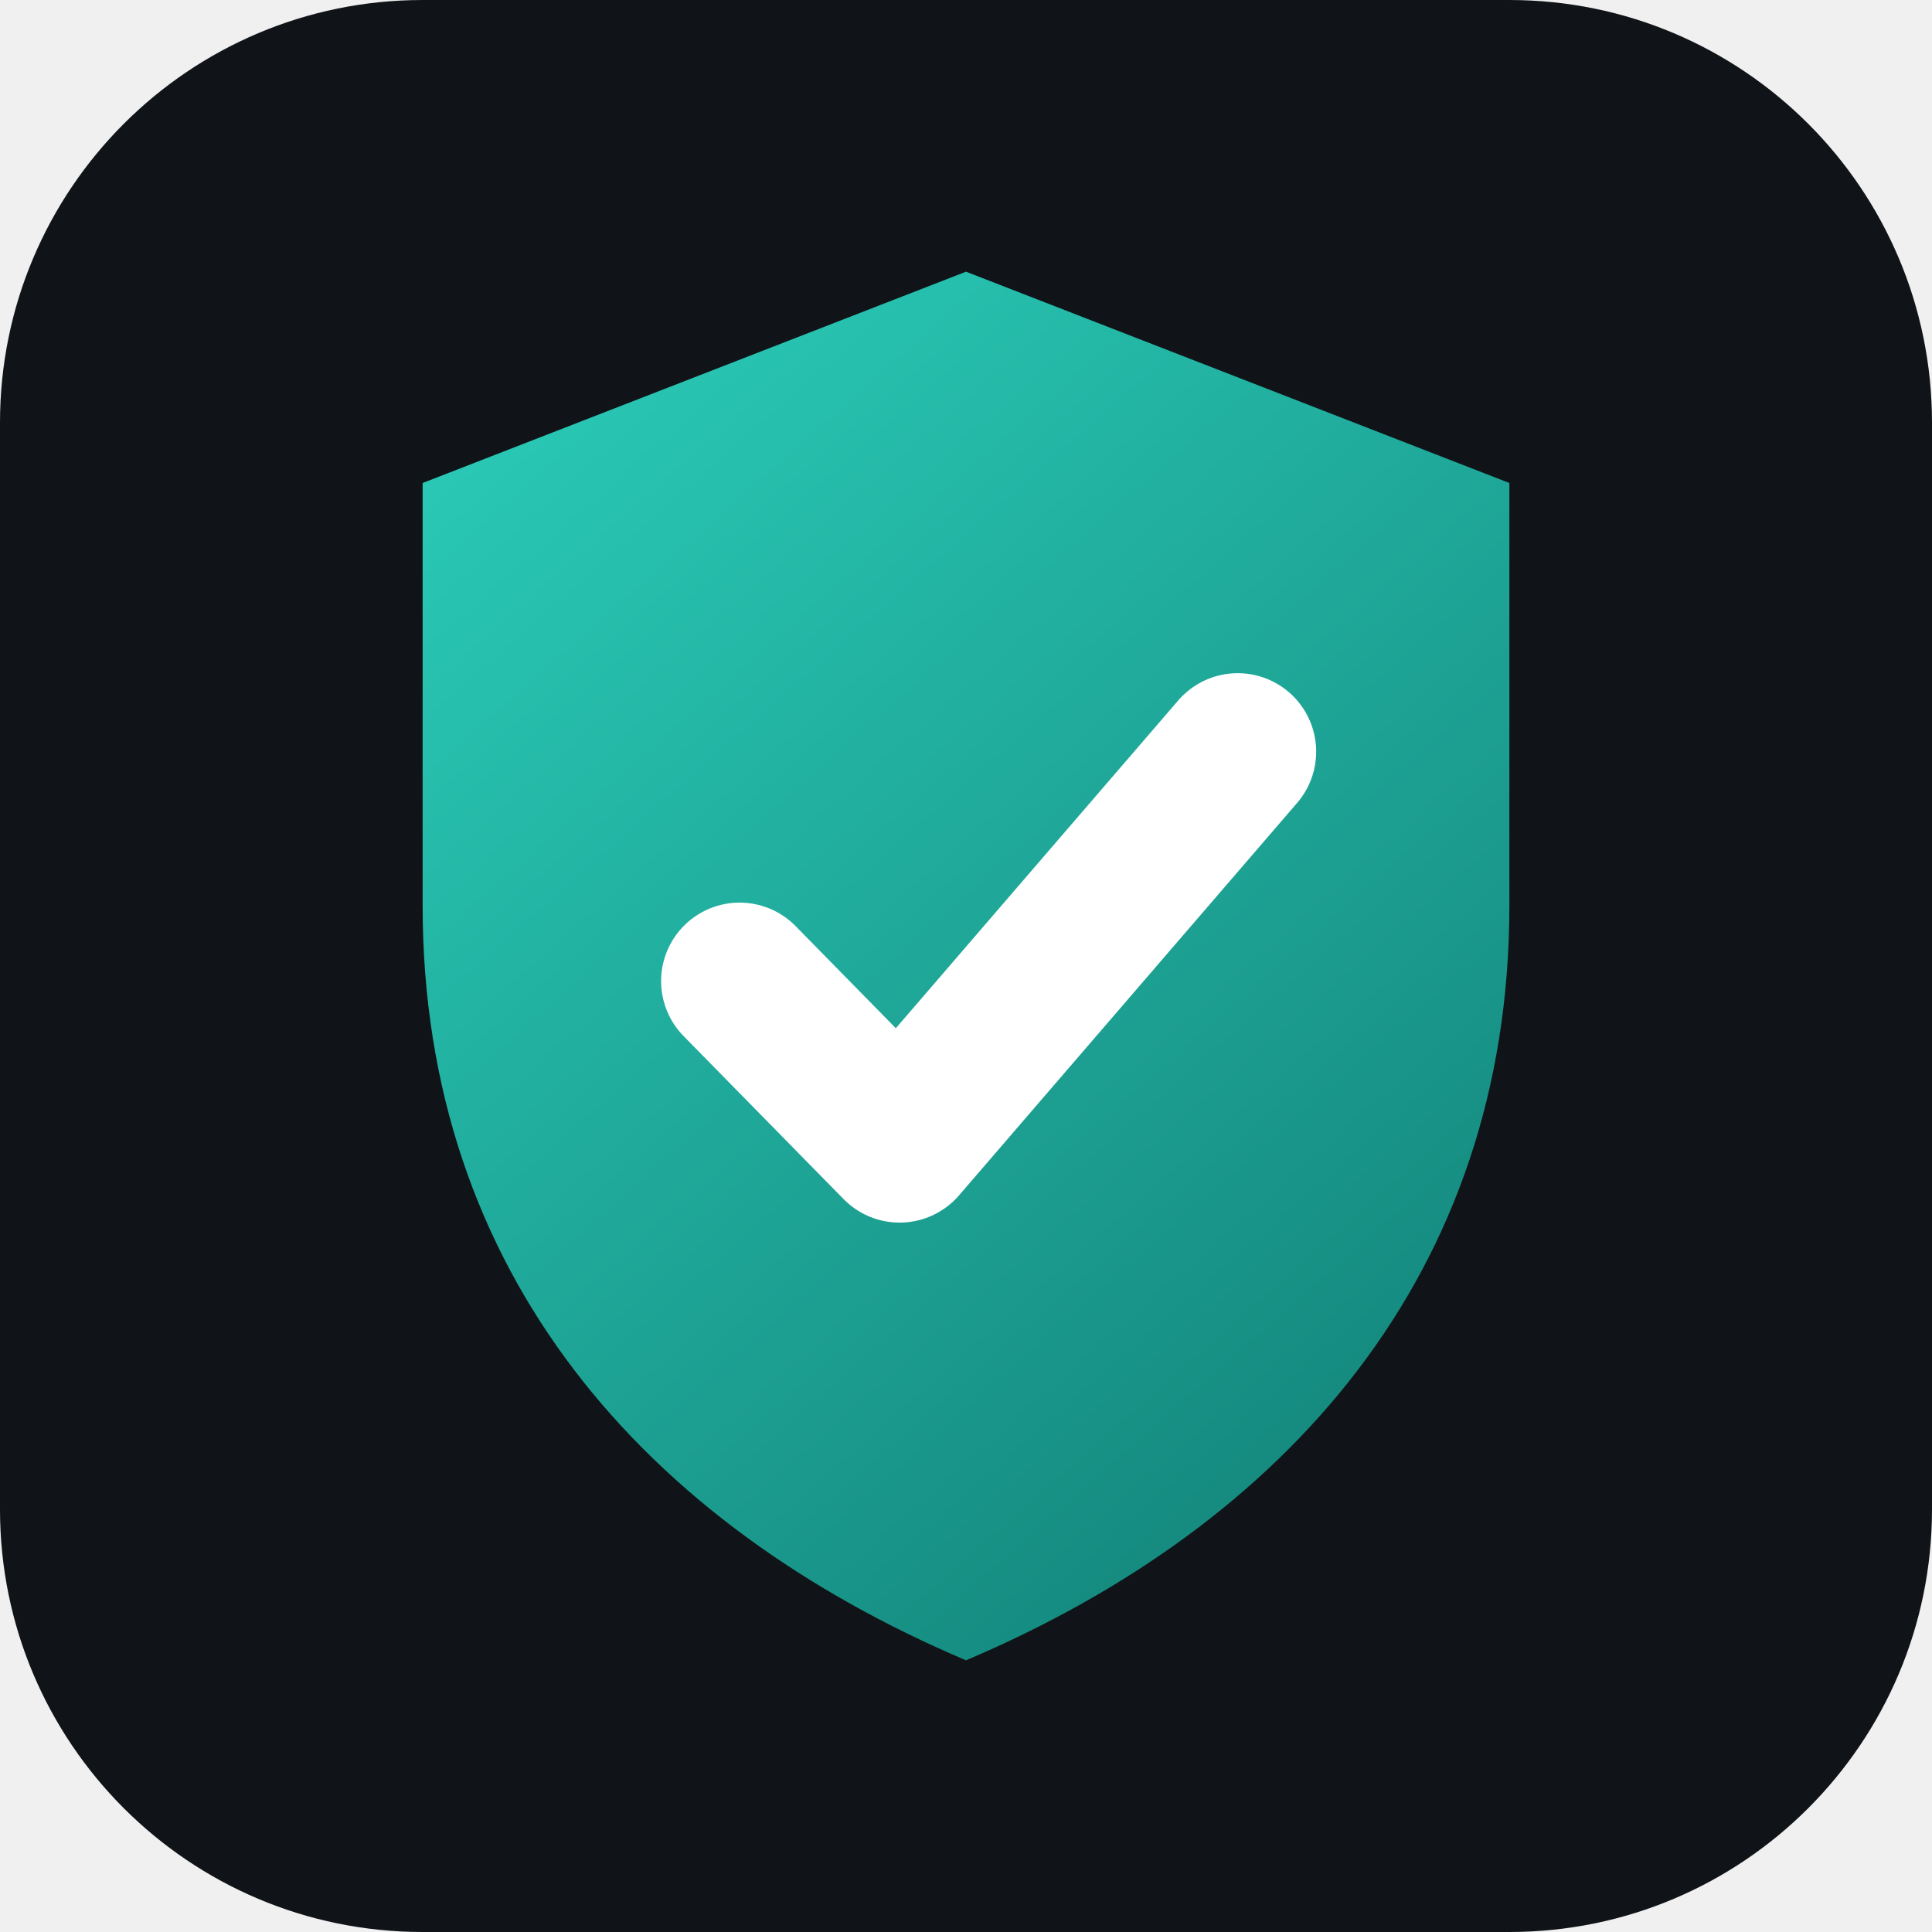
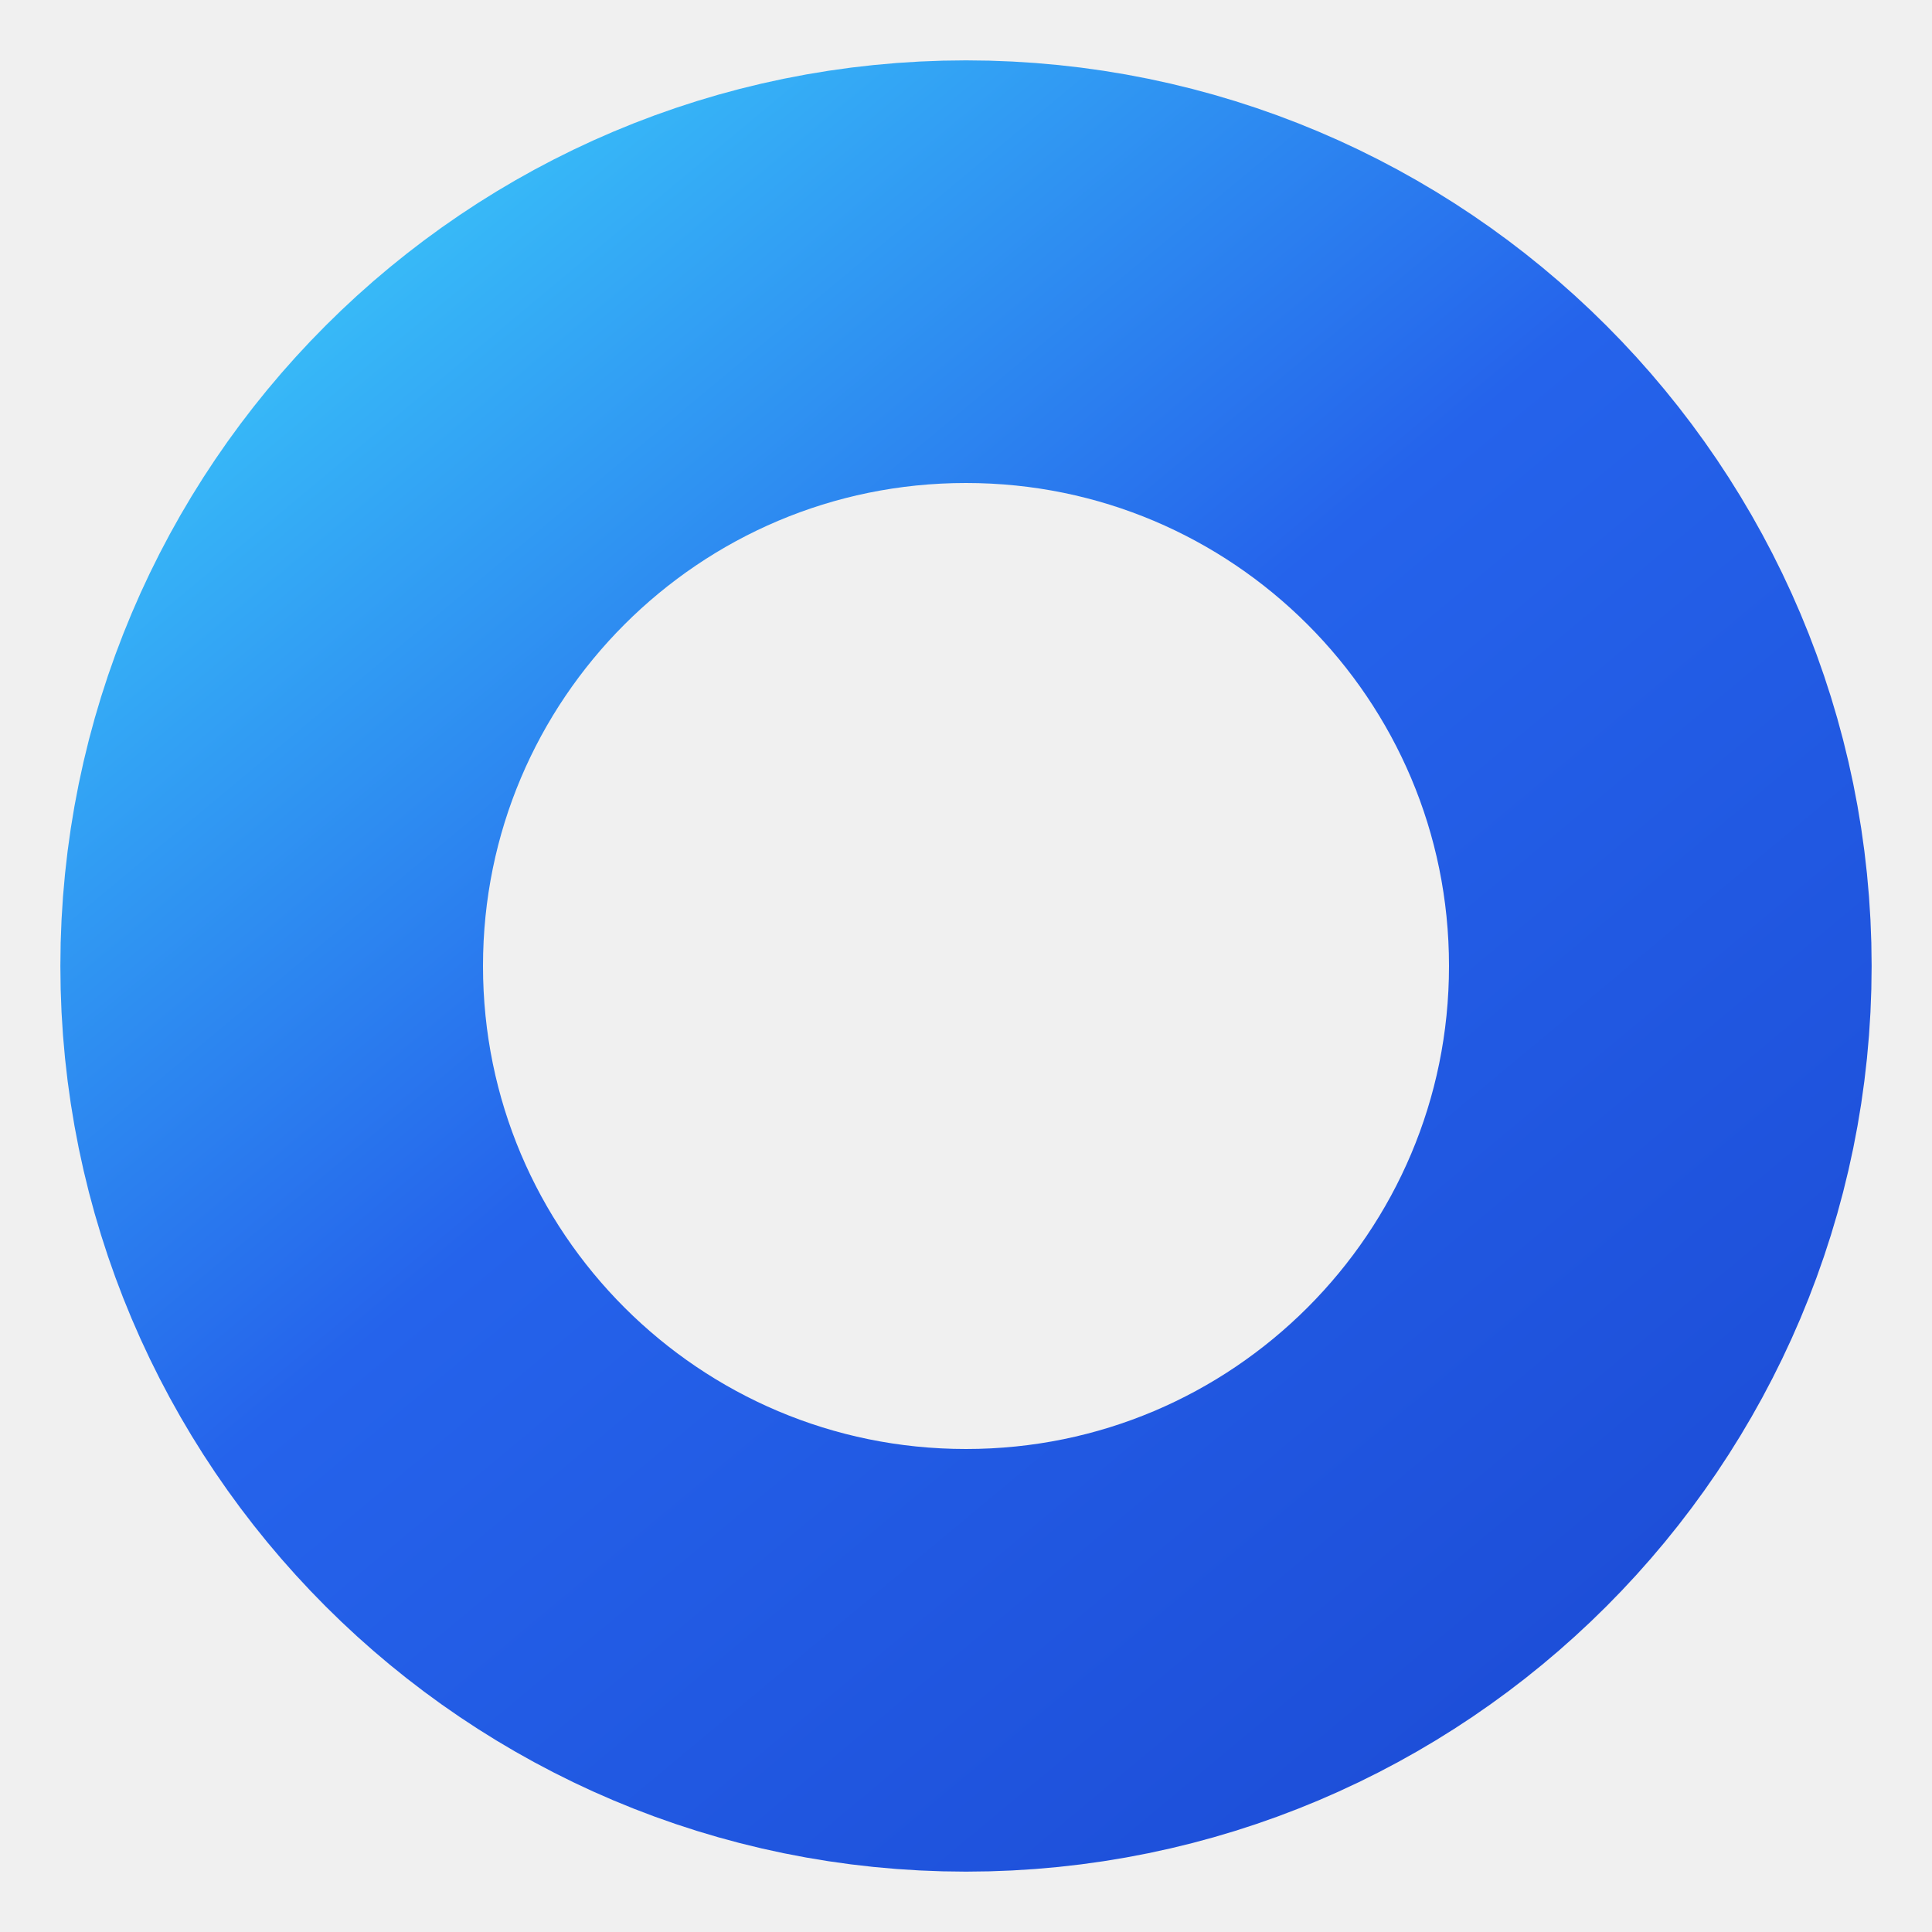
<svg xmlns="http://www.w3.org/2000/svg" viewBox="0 0 64 64">
  <defs>
-     <linearGradient id="g" x1="10" y1="8" x2="54" y2="58" gradientUnits="userSpaceOnUse">
-       <stop stop-color="#2dd4bf" />
-       <stop offset="1" stop-color="#0f766e" />
+     <linearGradient id="ring" x1="12" y1="8" x2="52" y2="56" gradientUnits="userSpaceOnUse">
+       <stop stop-color="#38bdf8" />
+       <stop offset=".45" stop-color="#2563eb" />
+       <stop offset="1" stop-color="#1d4ed8" />
    </linearGradient>
  </defs>
-   <rect width="64" height="64" rx="14" fill="#101418" />
-   <path d="M32 9 50 16v14c0 12.2-7.4 20.5-18 25-10.6-4.5-18-12.8-18-25V16l18-7Z" fill="url(#g)" />
-   <path d="m24.5 32.5 5.3 5.4 11.2-13" fill="none" stroke="#fff" stroke-width="5.2" stroke-linecap="round" stroke-linejoin="round" />
+   <circle cx="32" cy="32" r="23" fill="none" stroke="url(#ring)" stroke-width="14" />
+   <circle cx="32" cy="32" r="14" fill="none" />
</svg>
